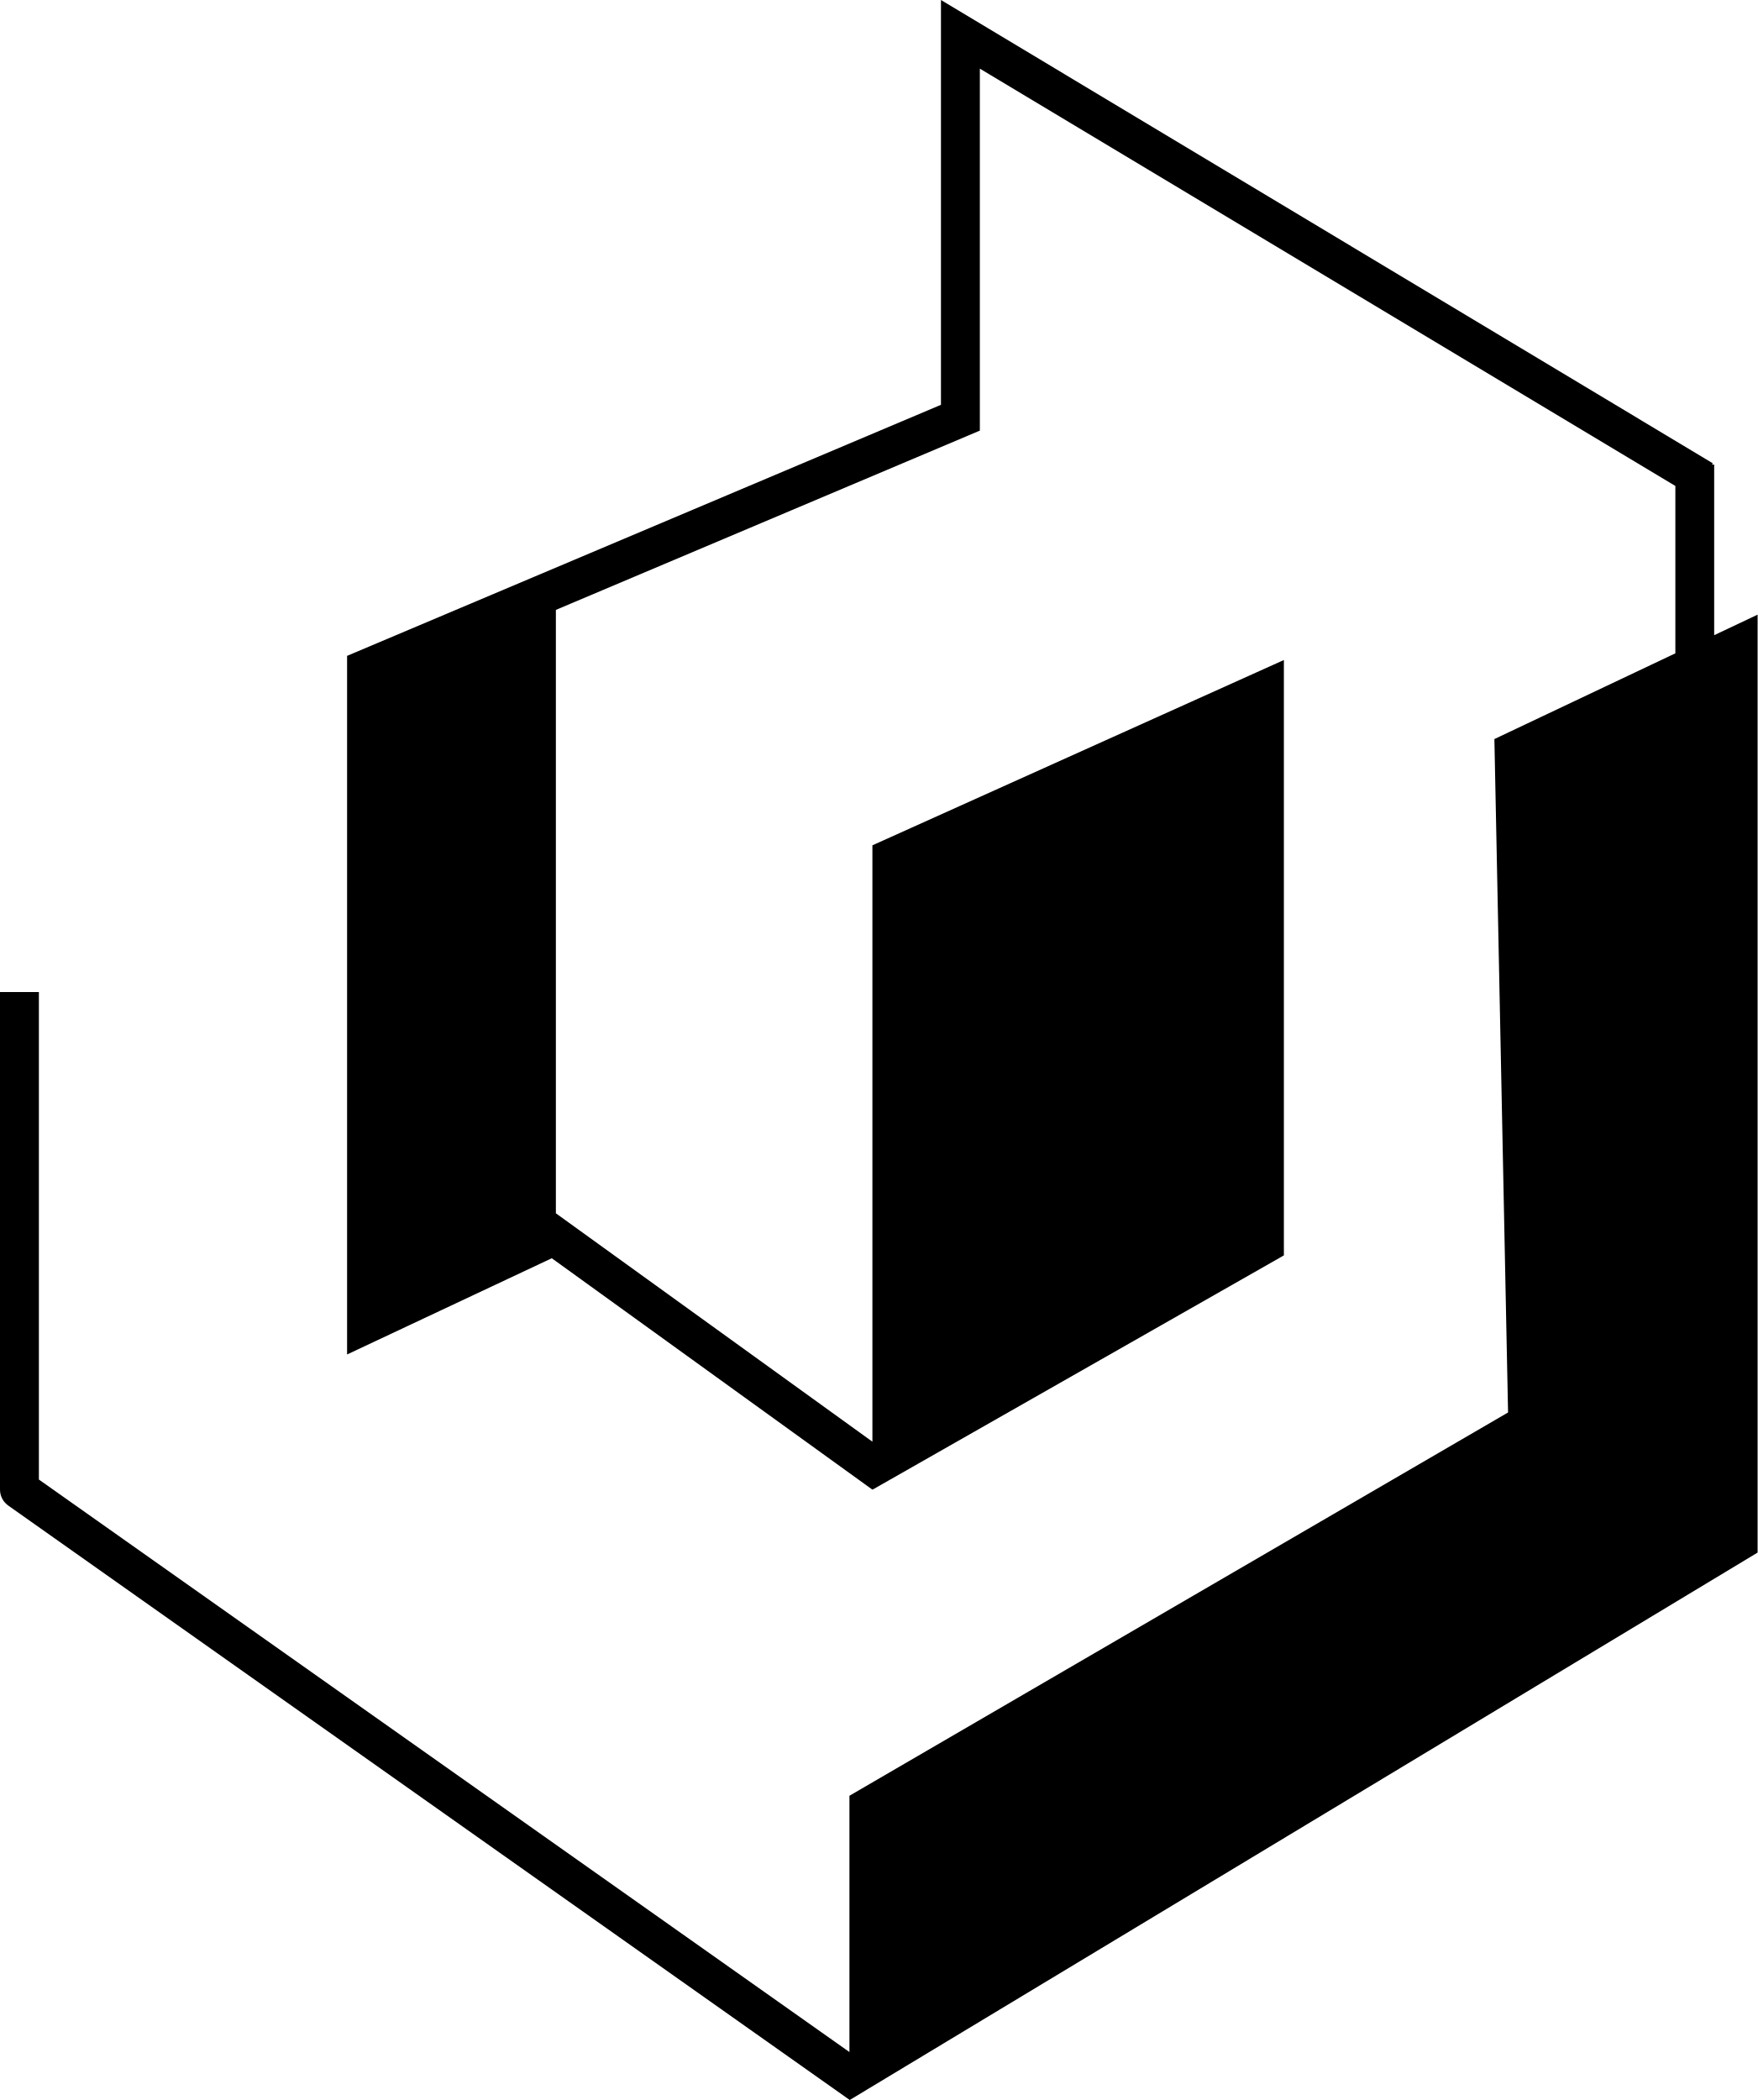
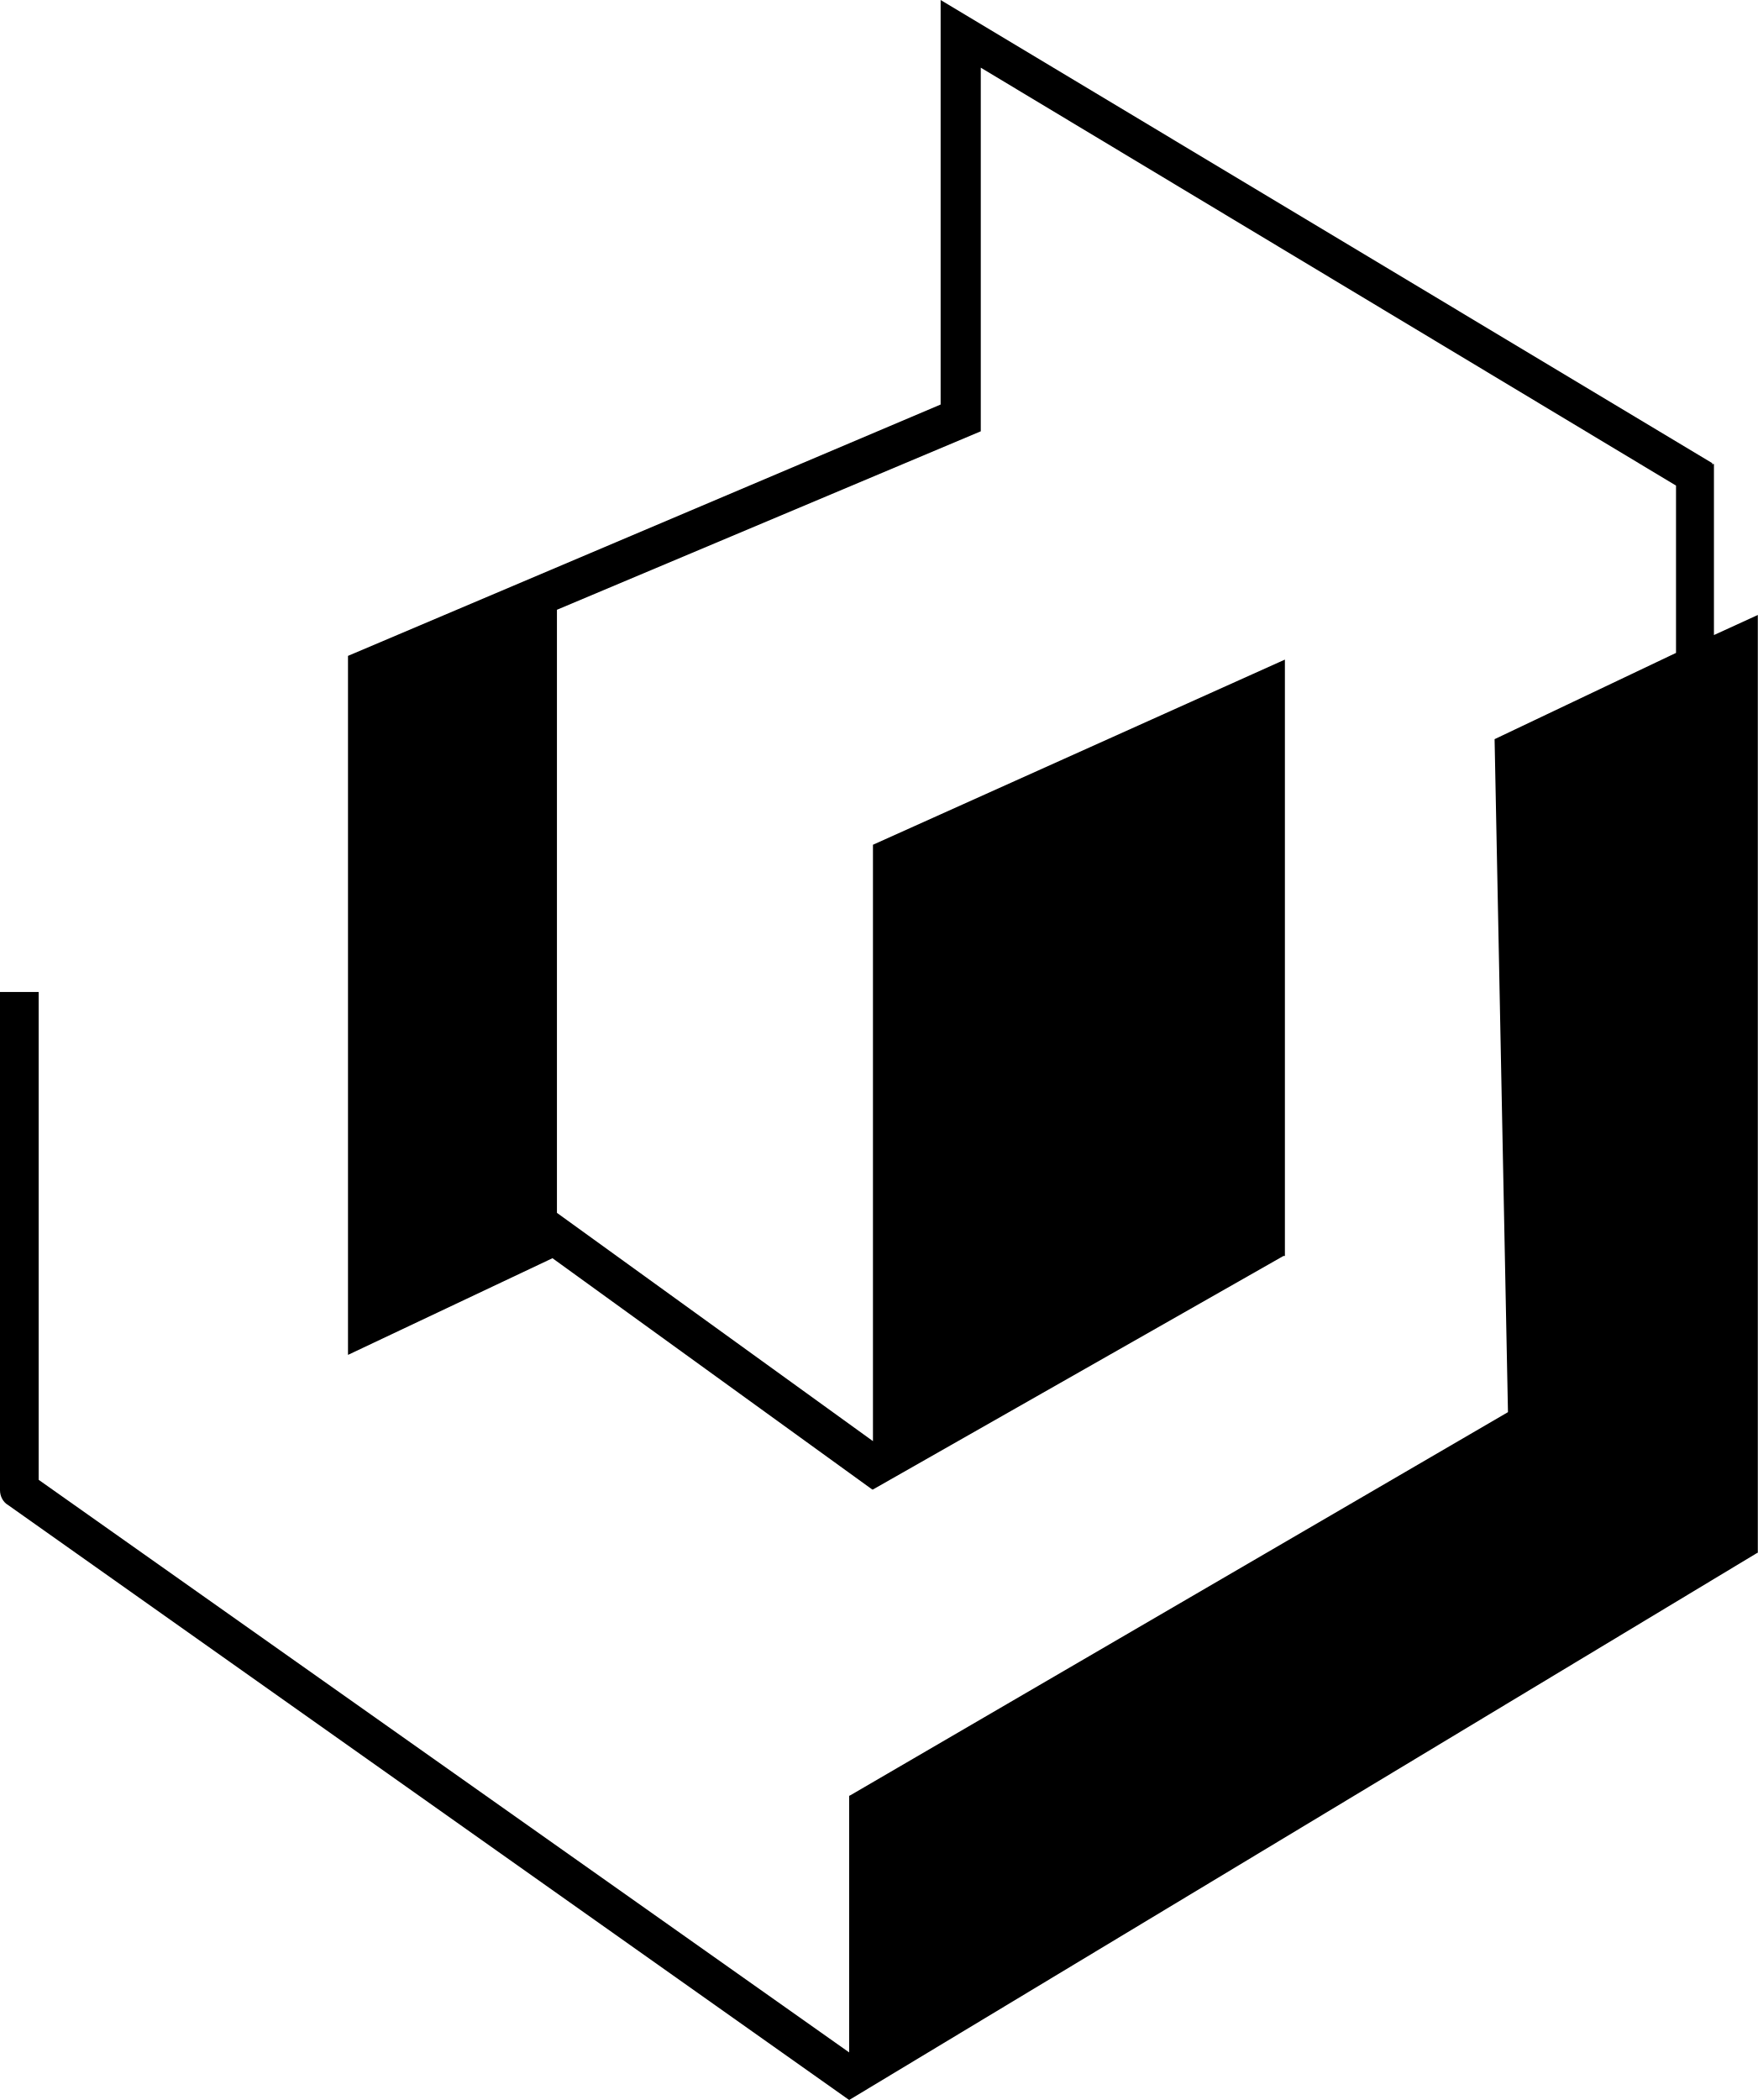
- <svg xmlns="http://www.w3.org/2000/svg" id="Layer_2" data-name="Layer 2" viewBox="0 0 236.38 282.41">
-   <path d="M126.55,0v54.44l-79.87,33.76v93.95l27.53-12.94,43.08,31.09.04-.05v.09l55.21-31.44.13-.08v-80.06l-55.34,24.92v80.2l-42.55-30.7h-.02s0-81.16,0-81.16l57.02-24.11V9.23l93.54,56.12v22.51l-24.34,11.53,1.84,90.56-88.45,51.47-.13.08v34.46L5.23,198.97v-65.56H0v66.92c0,.85.41,1.64,1.11,2.14l113.13,79.91v.05l.04-.02h0s0,0,0,0l121.97-73.54.13-.08v-126.13l-5.84,2.76v-22.94h-.3l.11-.18L126.55,0Z" />
+ <svg xmlns="http://www.w3.org/2000/svg" data-name="Layer 2" viewBox="0 0 236.4 282.4">
+   <path d="M126.5 0v54.4L46.8 88.2v94l27.5-13 43 31.1h.1l55.2-31.4h.2V88.7l-55.4 24.9v80.2l-42.5-30.7V82l57-24V9.1l93.5 56.2v22.5L201 99.4l1.8 90.5-88.4 51.5-.2.1V276l-109-77v-65.6H0v67c0 .8.4 1.6 1.1 2l113.1 80 122-73.5.2-.1V82.7l-5.9 2.7v-23h-.3l.1-.1L126.5 0Z" />
</svg>
